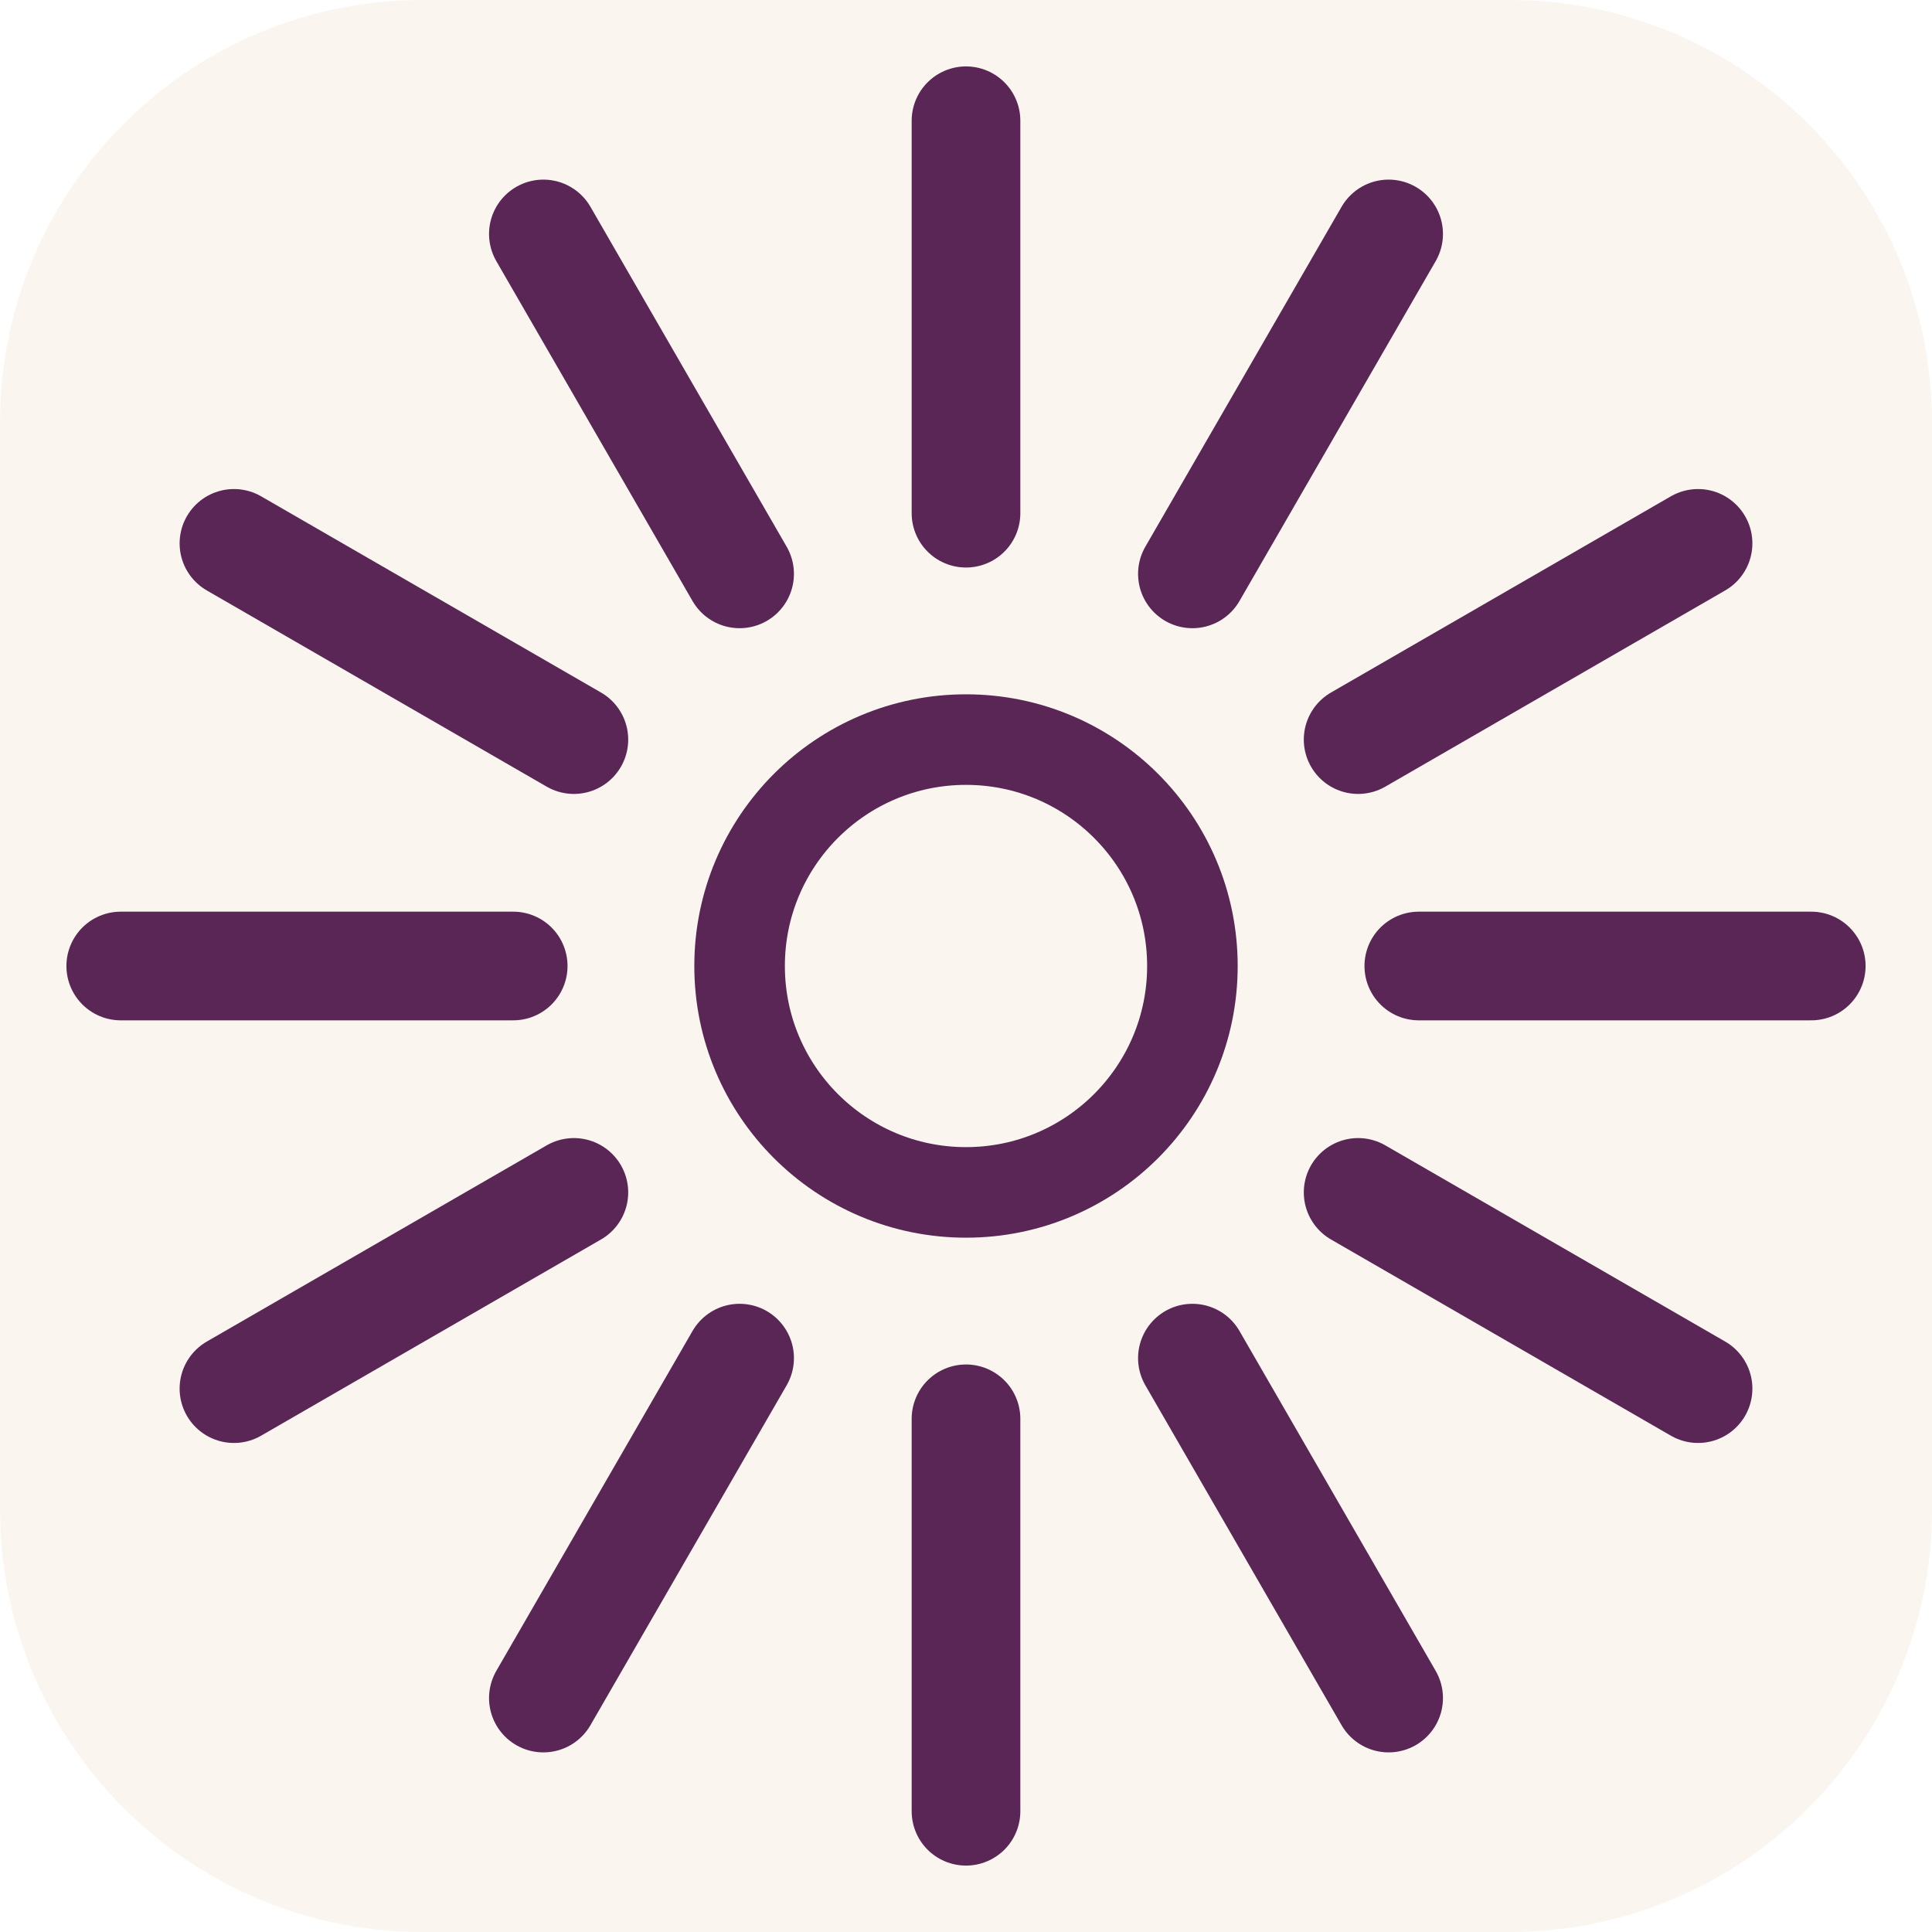
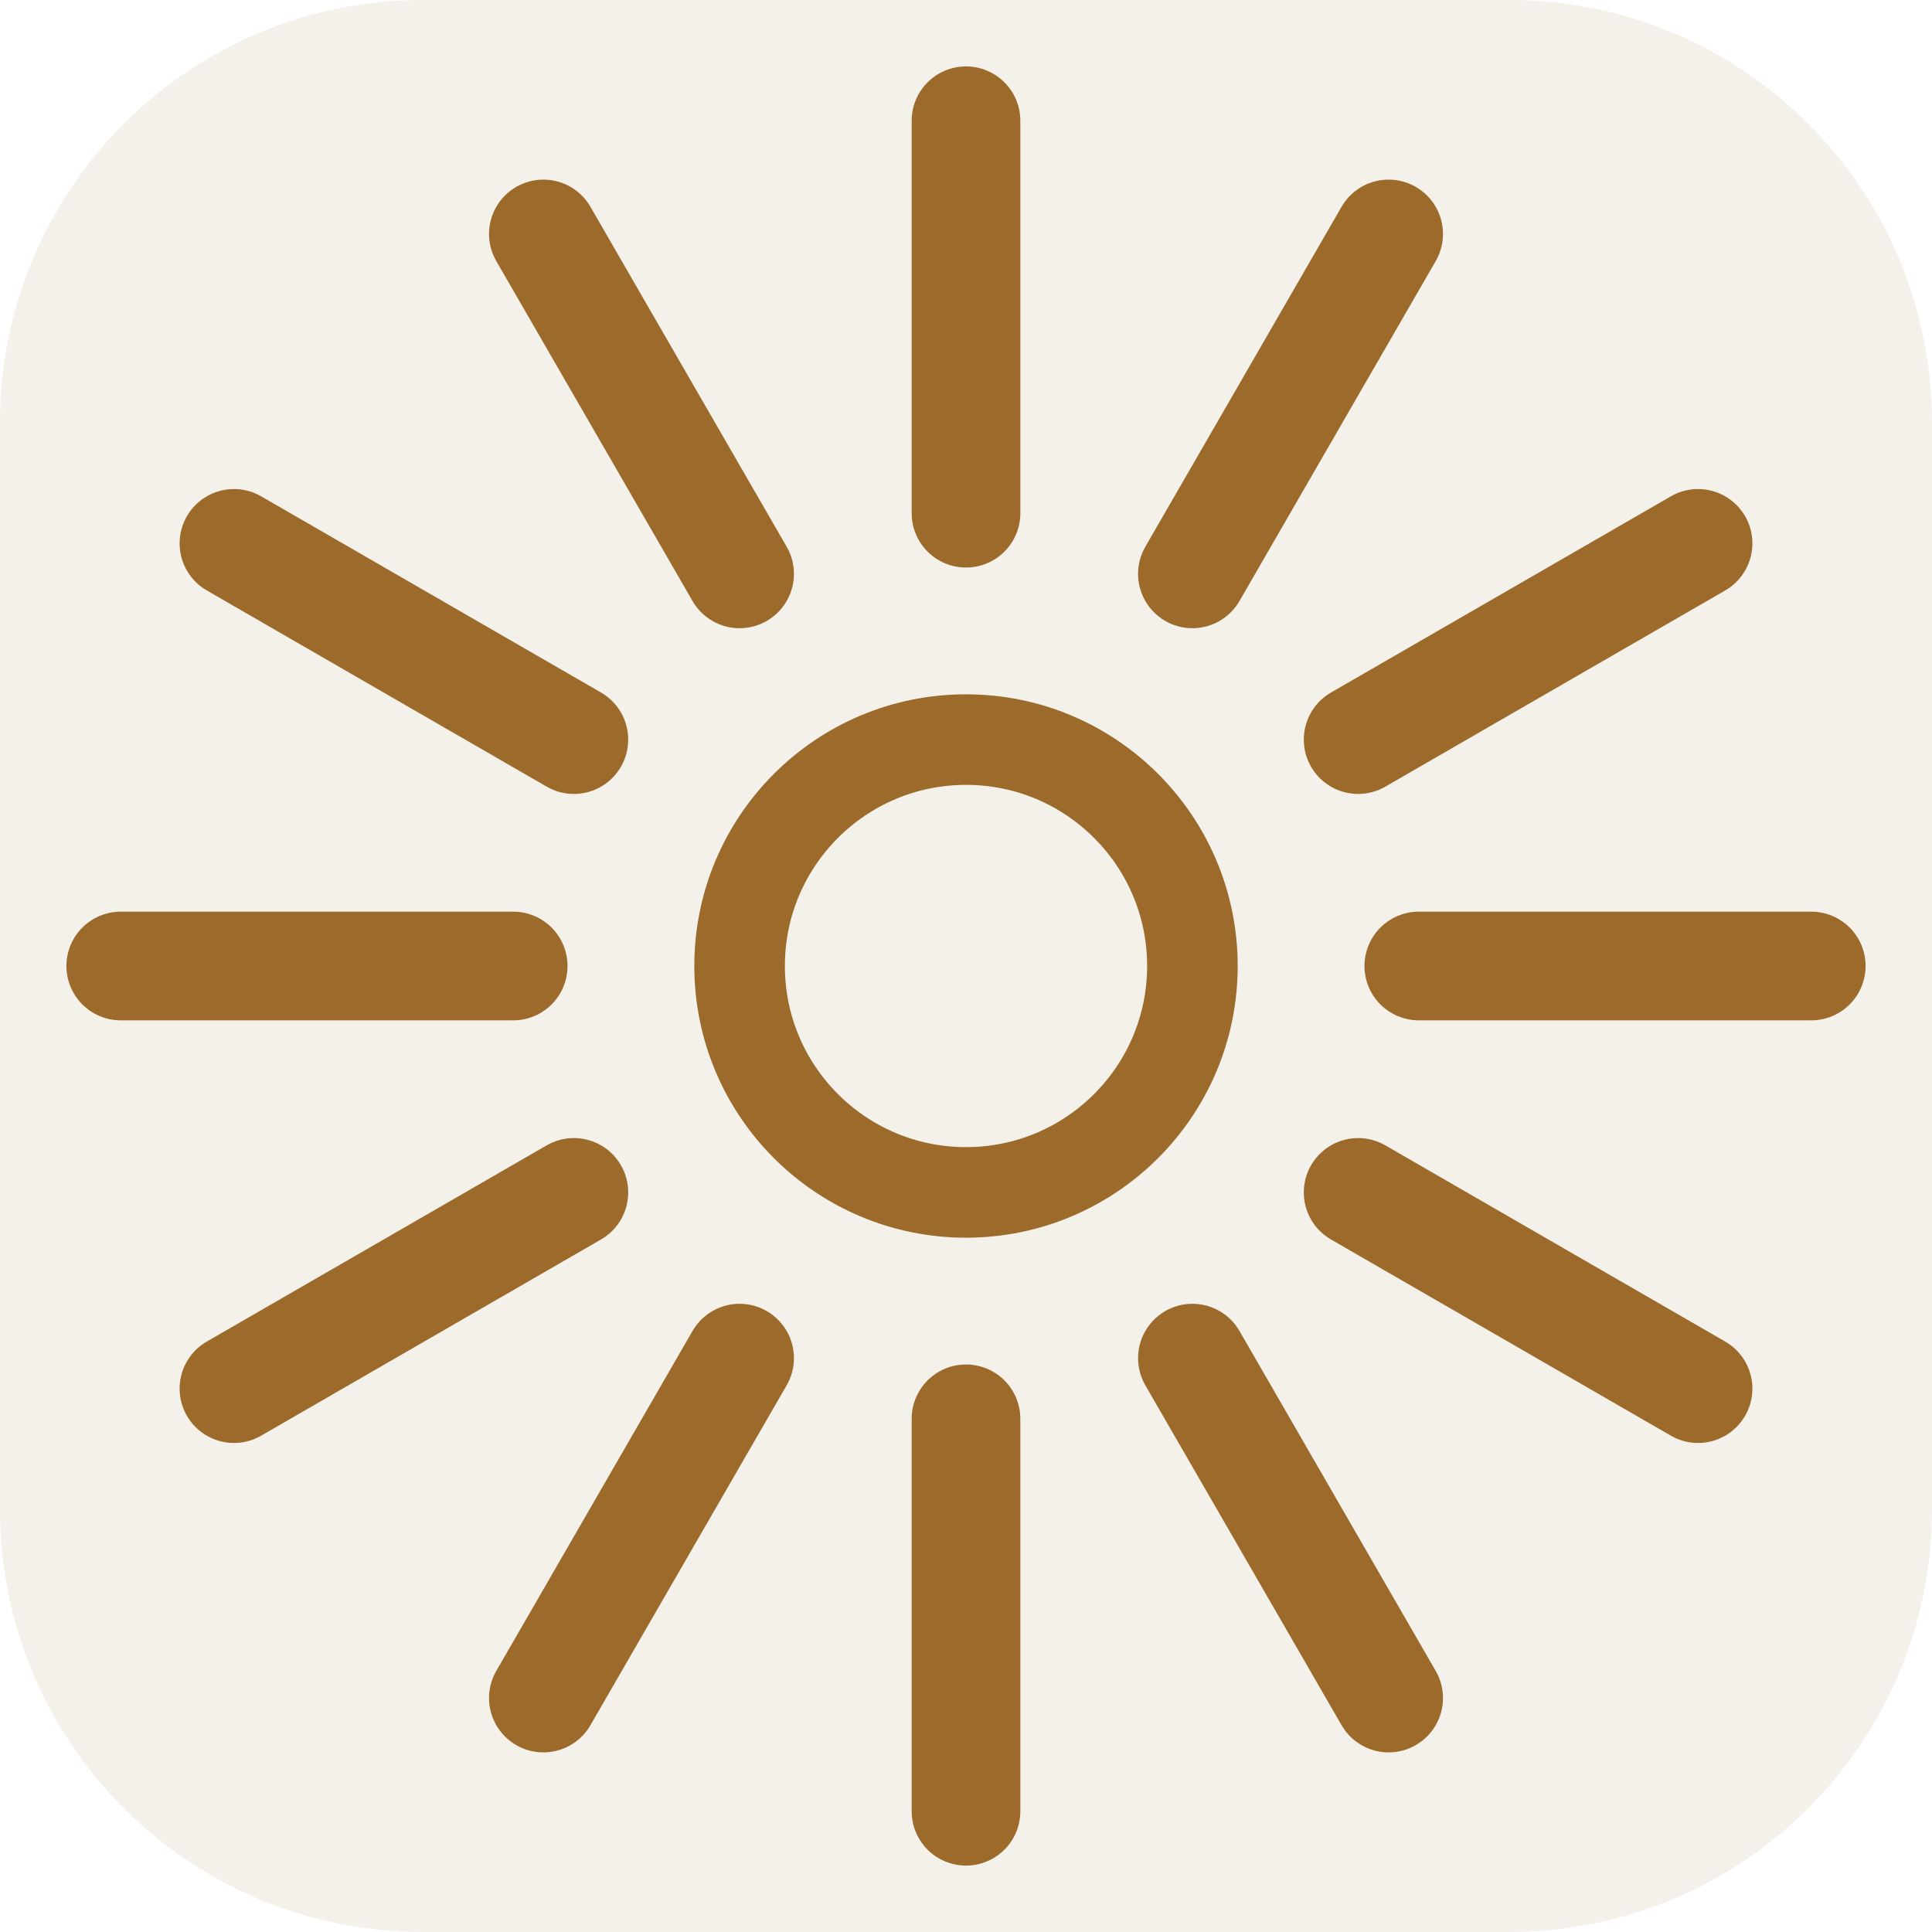
<svg xmlns="http://www.w3.org/2000/svg" viewBox="0 0 64 64">
-   <rect width="64" height="64" rx="14" fill="#faf6ef" />
-   <g fill="none" stroke="#592656" stroke-linecap="round" stroke-width="3.6">
+   <rect width="64" height="64" rx="14" fill="#f4f1ea" />
+   <g fill="none" stroke="#9c6a2a" stroke-linecap="round" stroke-width="3.6">
    <line x1="32" y1="4" x2="32" y2="17" />
    <line x1="46" y1="7.75" x2="39.5" y2="19.01" />
    <line x1="56.25" y1="18" x2="44.99" y2="24.5" />
    <line x1="60" y1="32" x2="47" y2="32" />
    <line x1="56.25" y1="46" x2="44.99" y2="39.5" />
    <line x1="46" y1="56.25" x2="39.5" y2="44.99" />
    <line x1="32" y1="60" x2="32" y2="47" />
    <line x1="18" y1="56.25" x2="24.5" y2="44.99" />
    <line x1="7.75" y1="46" x2="19.01" y2="39.5" />
    <line x1="4" y1="32" x2="17" y2="32" />
    <line x1="7.75" y1="18" x2="19.01" y2="24.5" />
    <line x1="18" y1="7.75" x2="24.5" y2="19.01" />
    <circle cx="32" cy="32" r="7.5" stroke-width="3" />
  </g>
</svg>
